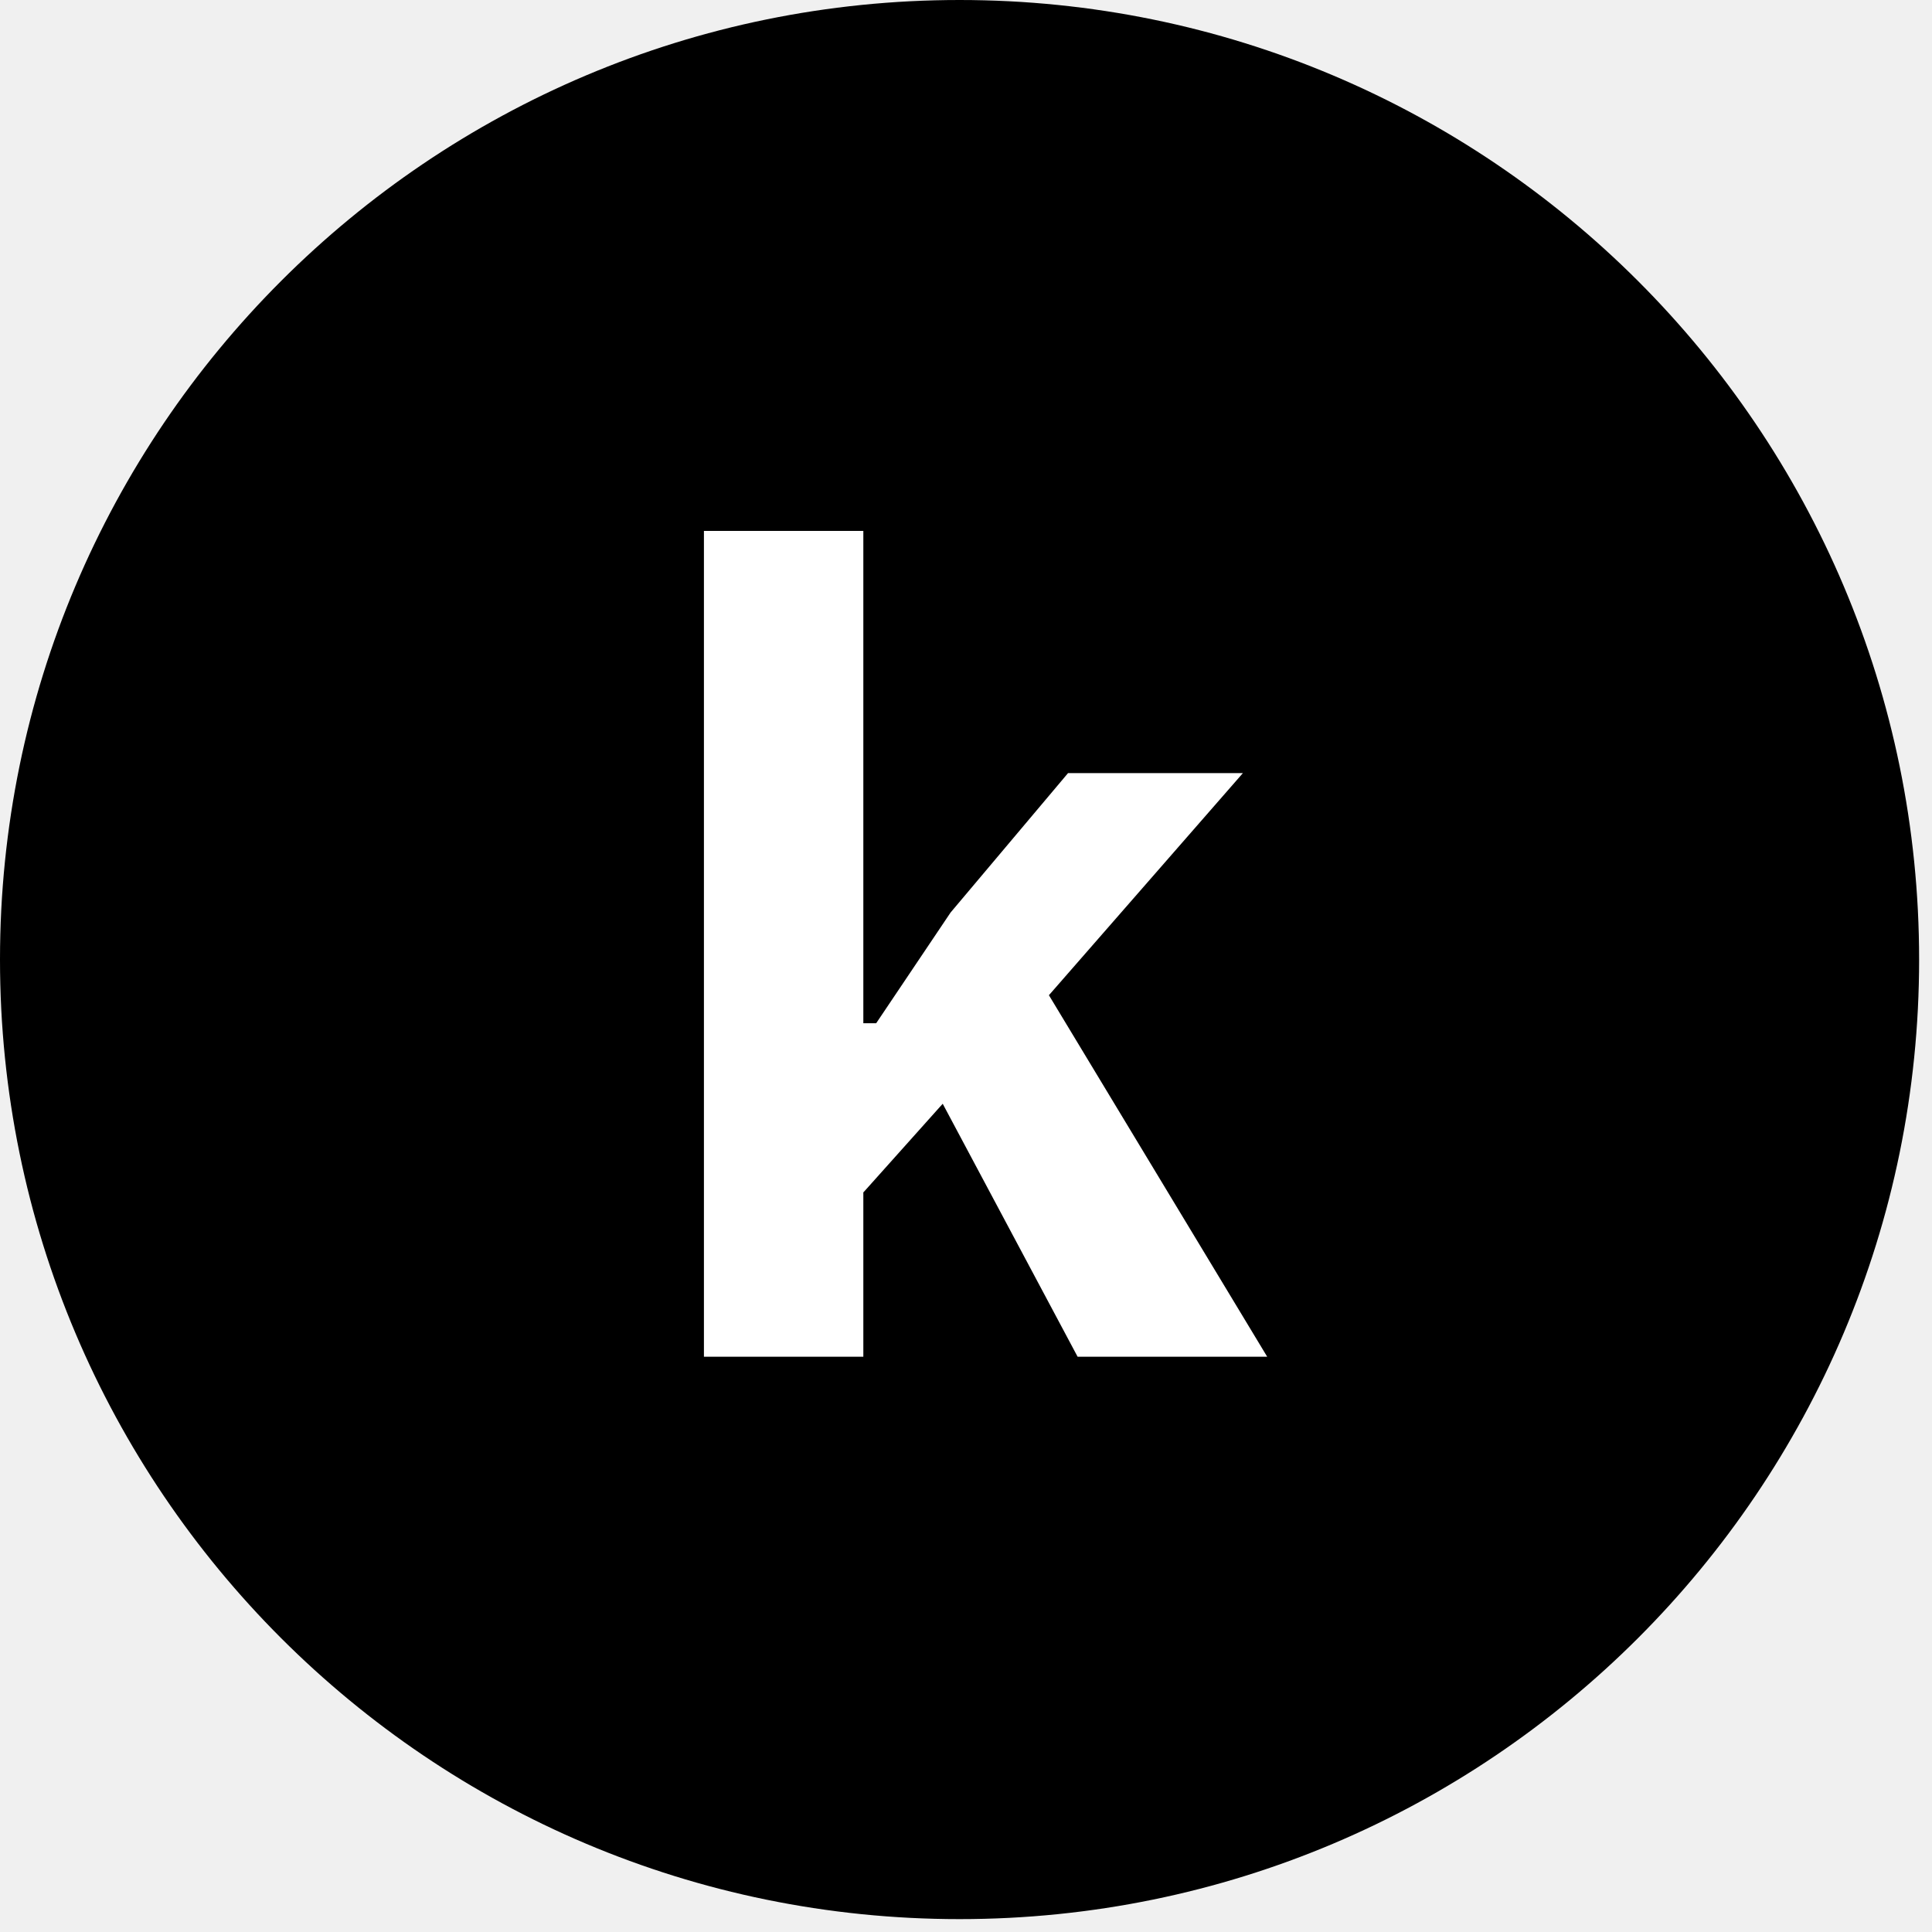
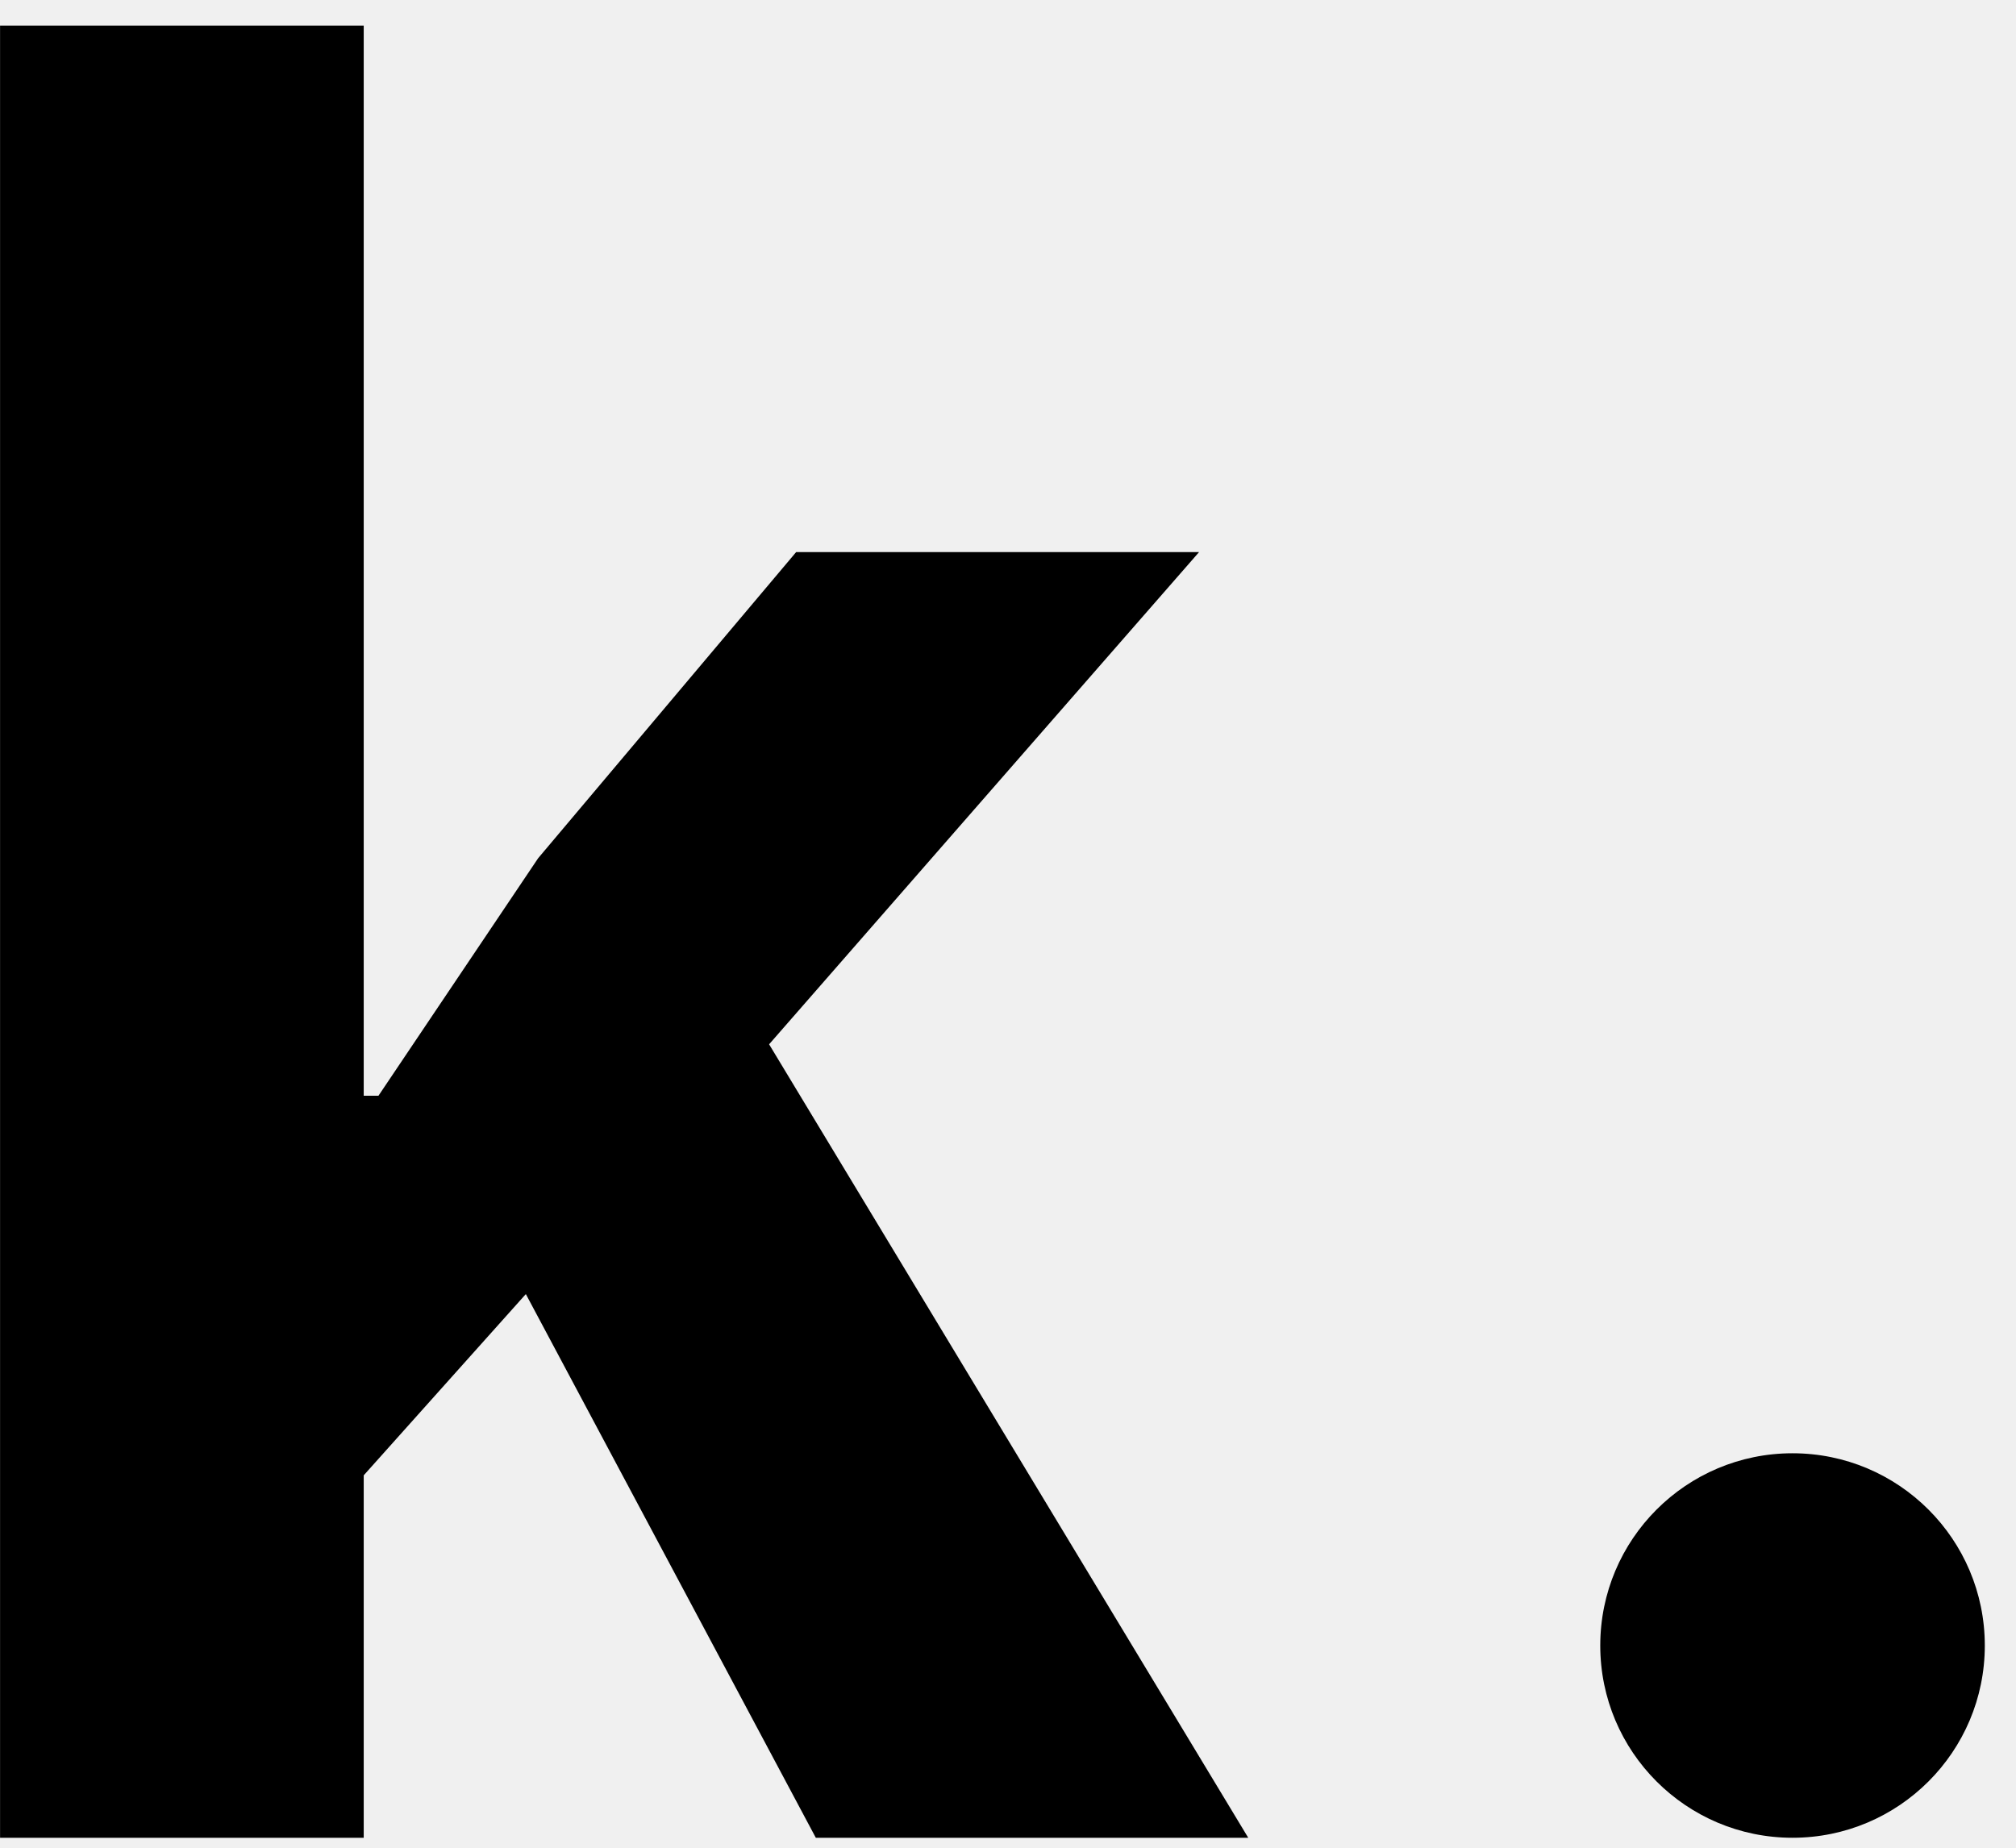
- <svg xmlns="http://www.w3.org/2000/svg" width="75" height="75" viewBox="0 0 75 75" fill="none">
-   <circle cx="37.25" cy="37.25" r="37.25" fill="black" />
-   <path d="M33.591 20.533V39.646H33.972L33.995 39.612L36.841 35.377L41.425 29.936H48.417L40.85 38.6L40.813 38.642L40.842 38.69L49.328 52.745H41.787L36.631 43.076L36.58 42.98L36.507 43.061L33.611 46.298L33.591 46.319V52.745H27.25V20.533H33.591Z" fill="white" stroke="black" stroke-width="0.153" />
+ <svg xmlns="http://www.w3.org/2000/svg" width="36" height="33" viewBox="0 0 36 33" fill="none">
+   <path d="M0.001 0.457H6.495V19.57H6.758L9.61 15.327L14.217 9.86H21.412L13.734 18.651L22.29 32.822H14.568L9.39 23.112L6.495 26.349V32.822H0.001V0.457Z" fill="black" />
+   <path d="M35.443 29.389C35.443 31.285 33.905 32.822 32.009 32.822C30.113 32.822 28.576 31.285 28.576 29.389C28.576 27.492 30.113 25.955 32.009 25.955C33.905 25.955 35.443 27.492 35.443 29.389Z" fill="black" />
</svg>
